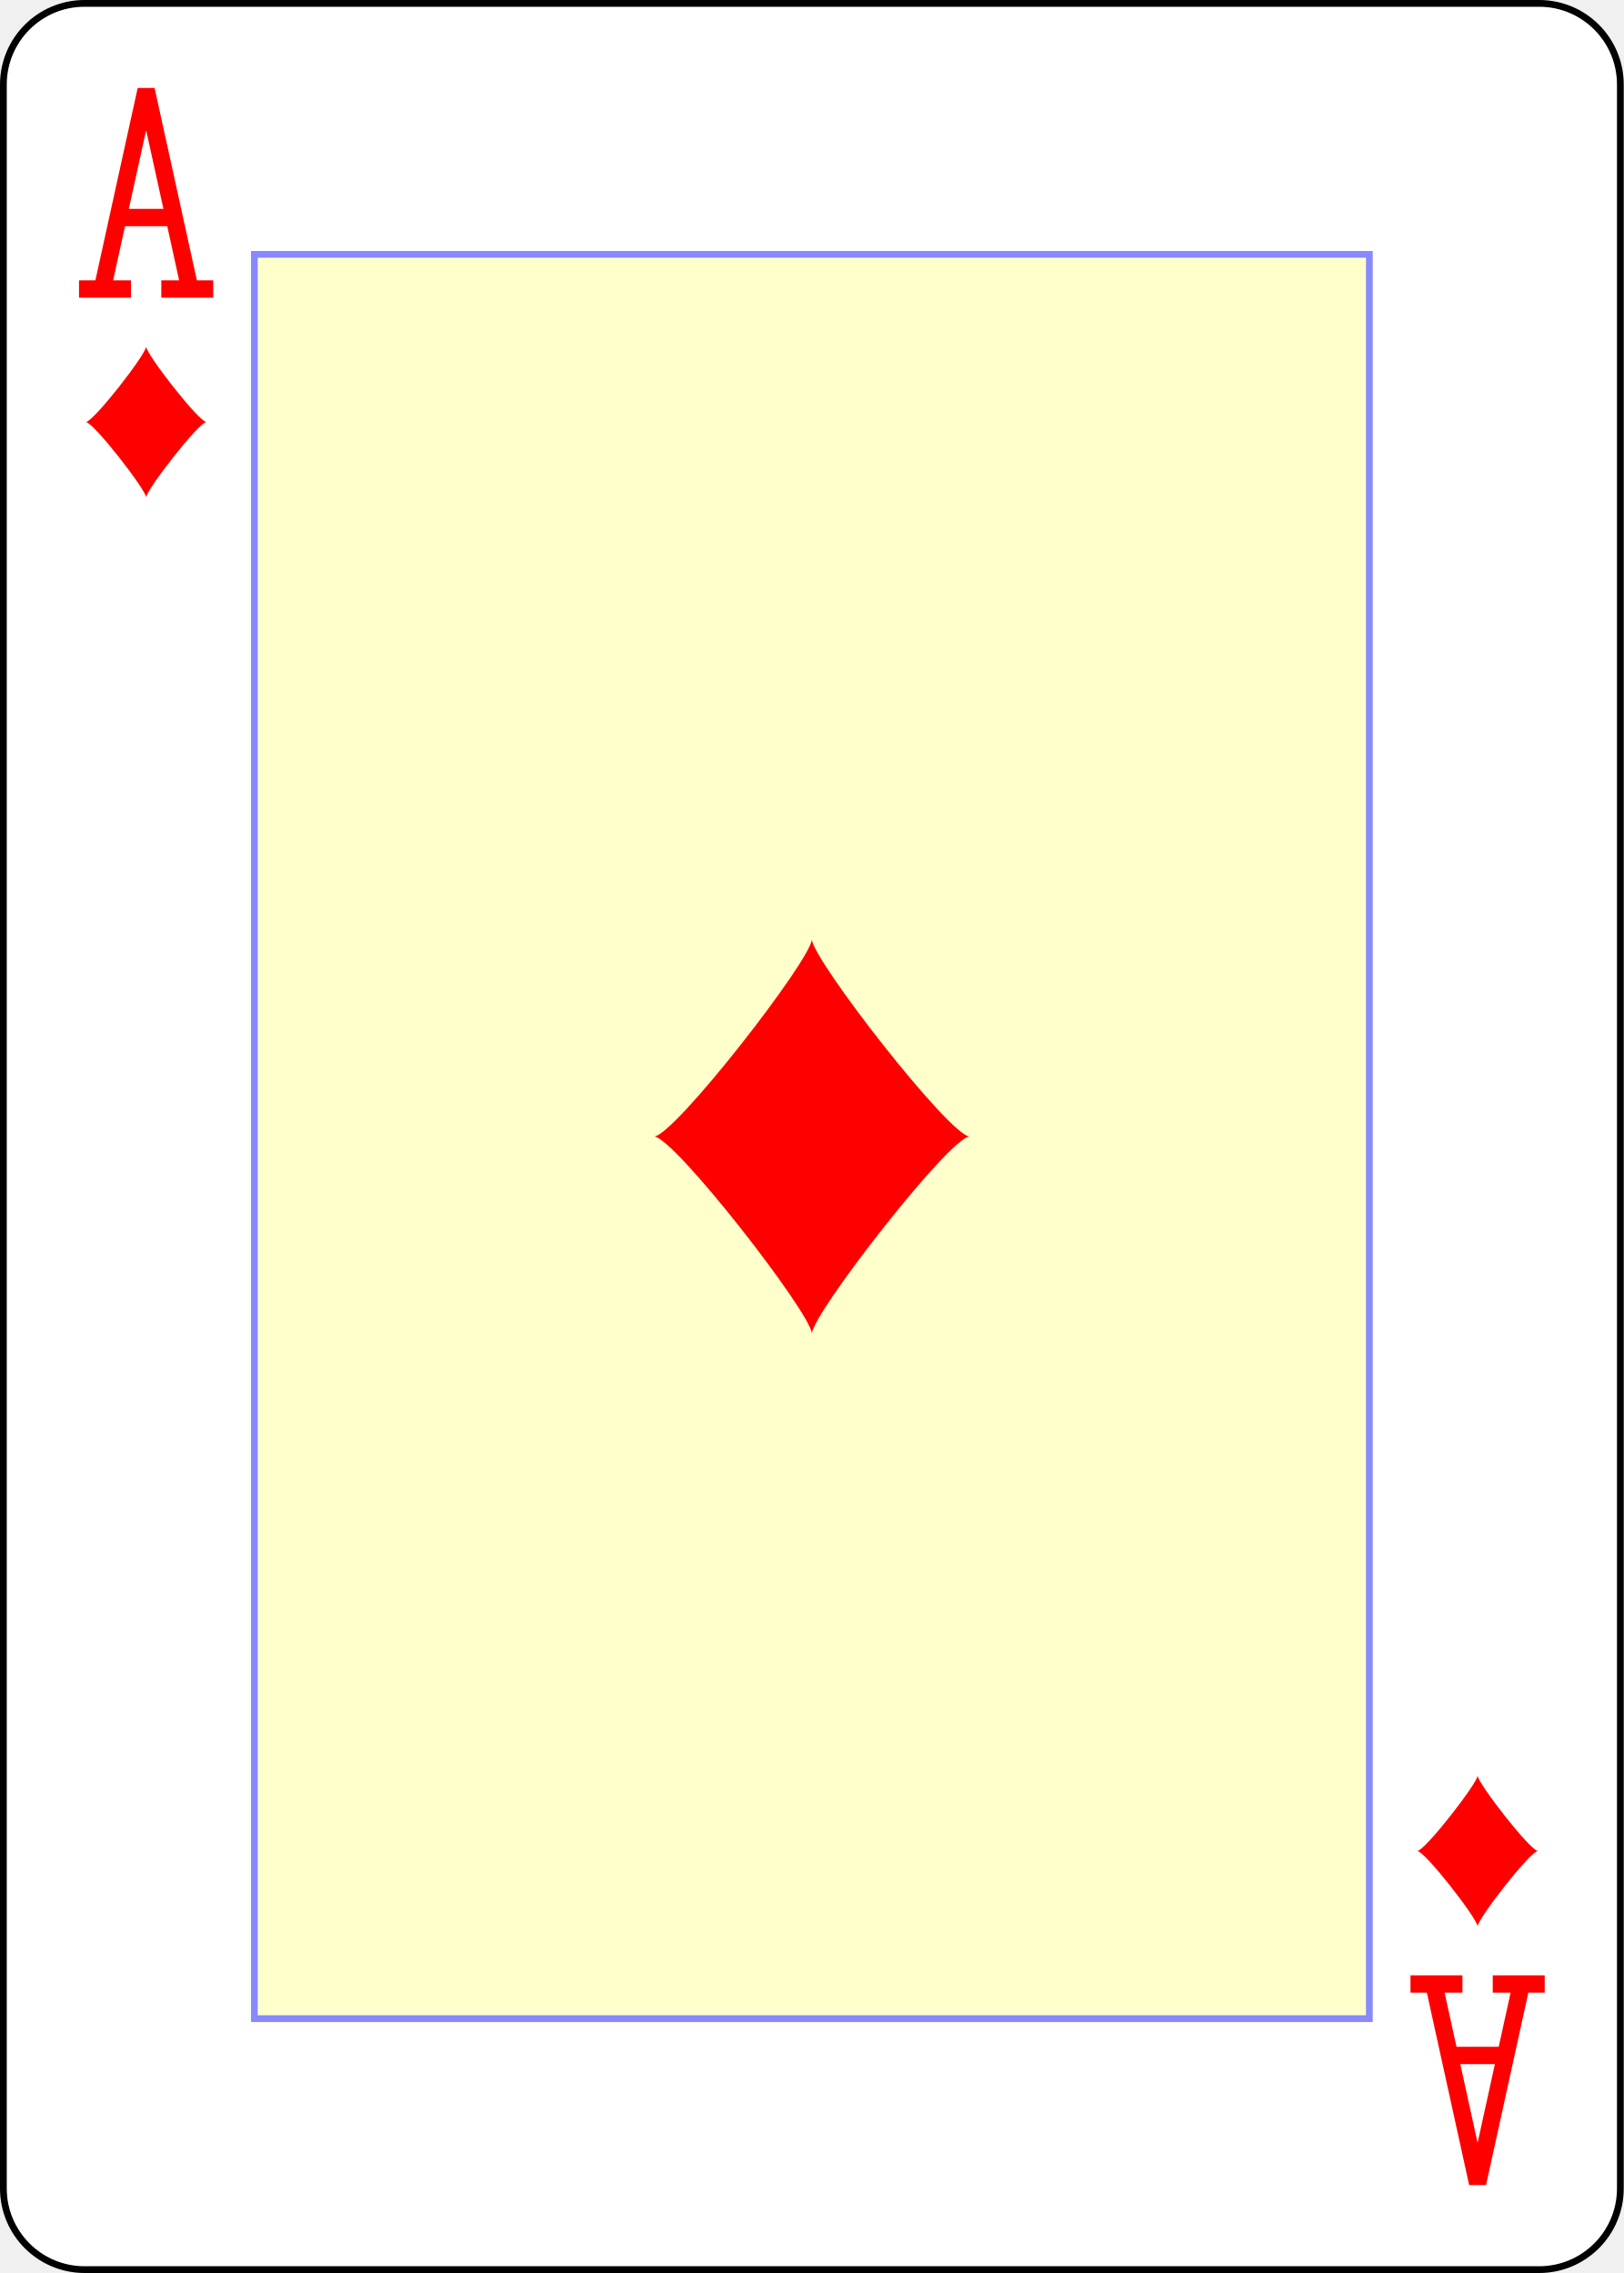
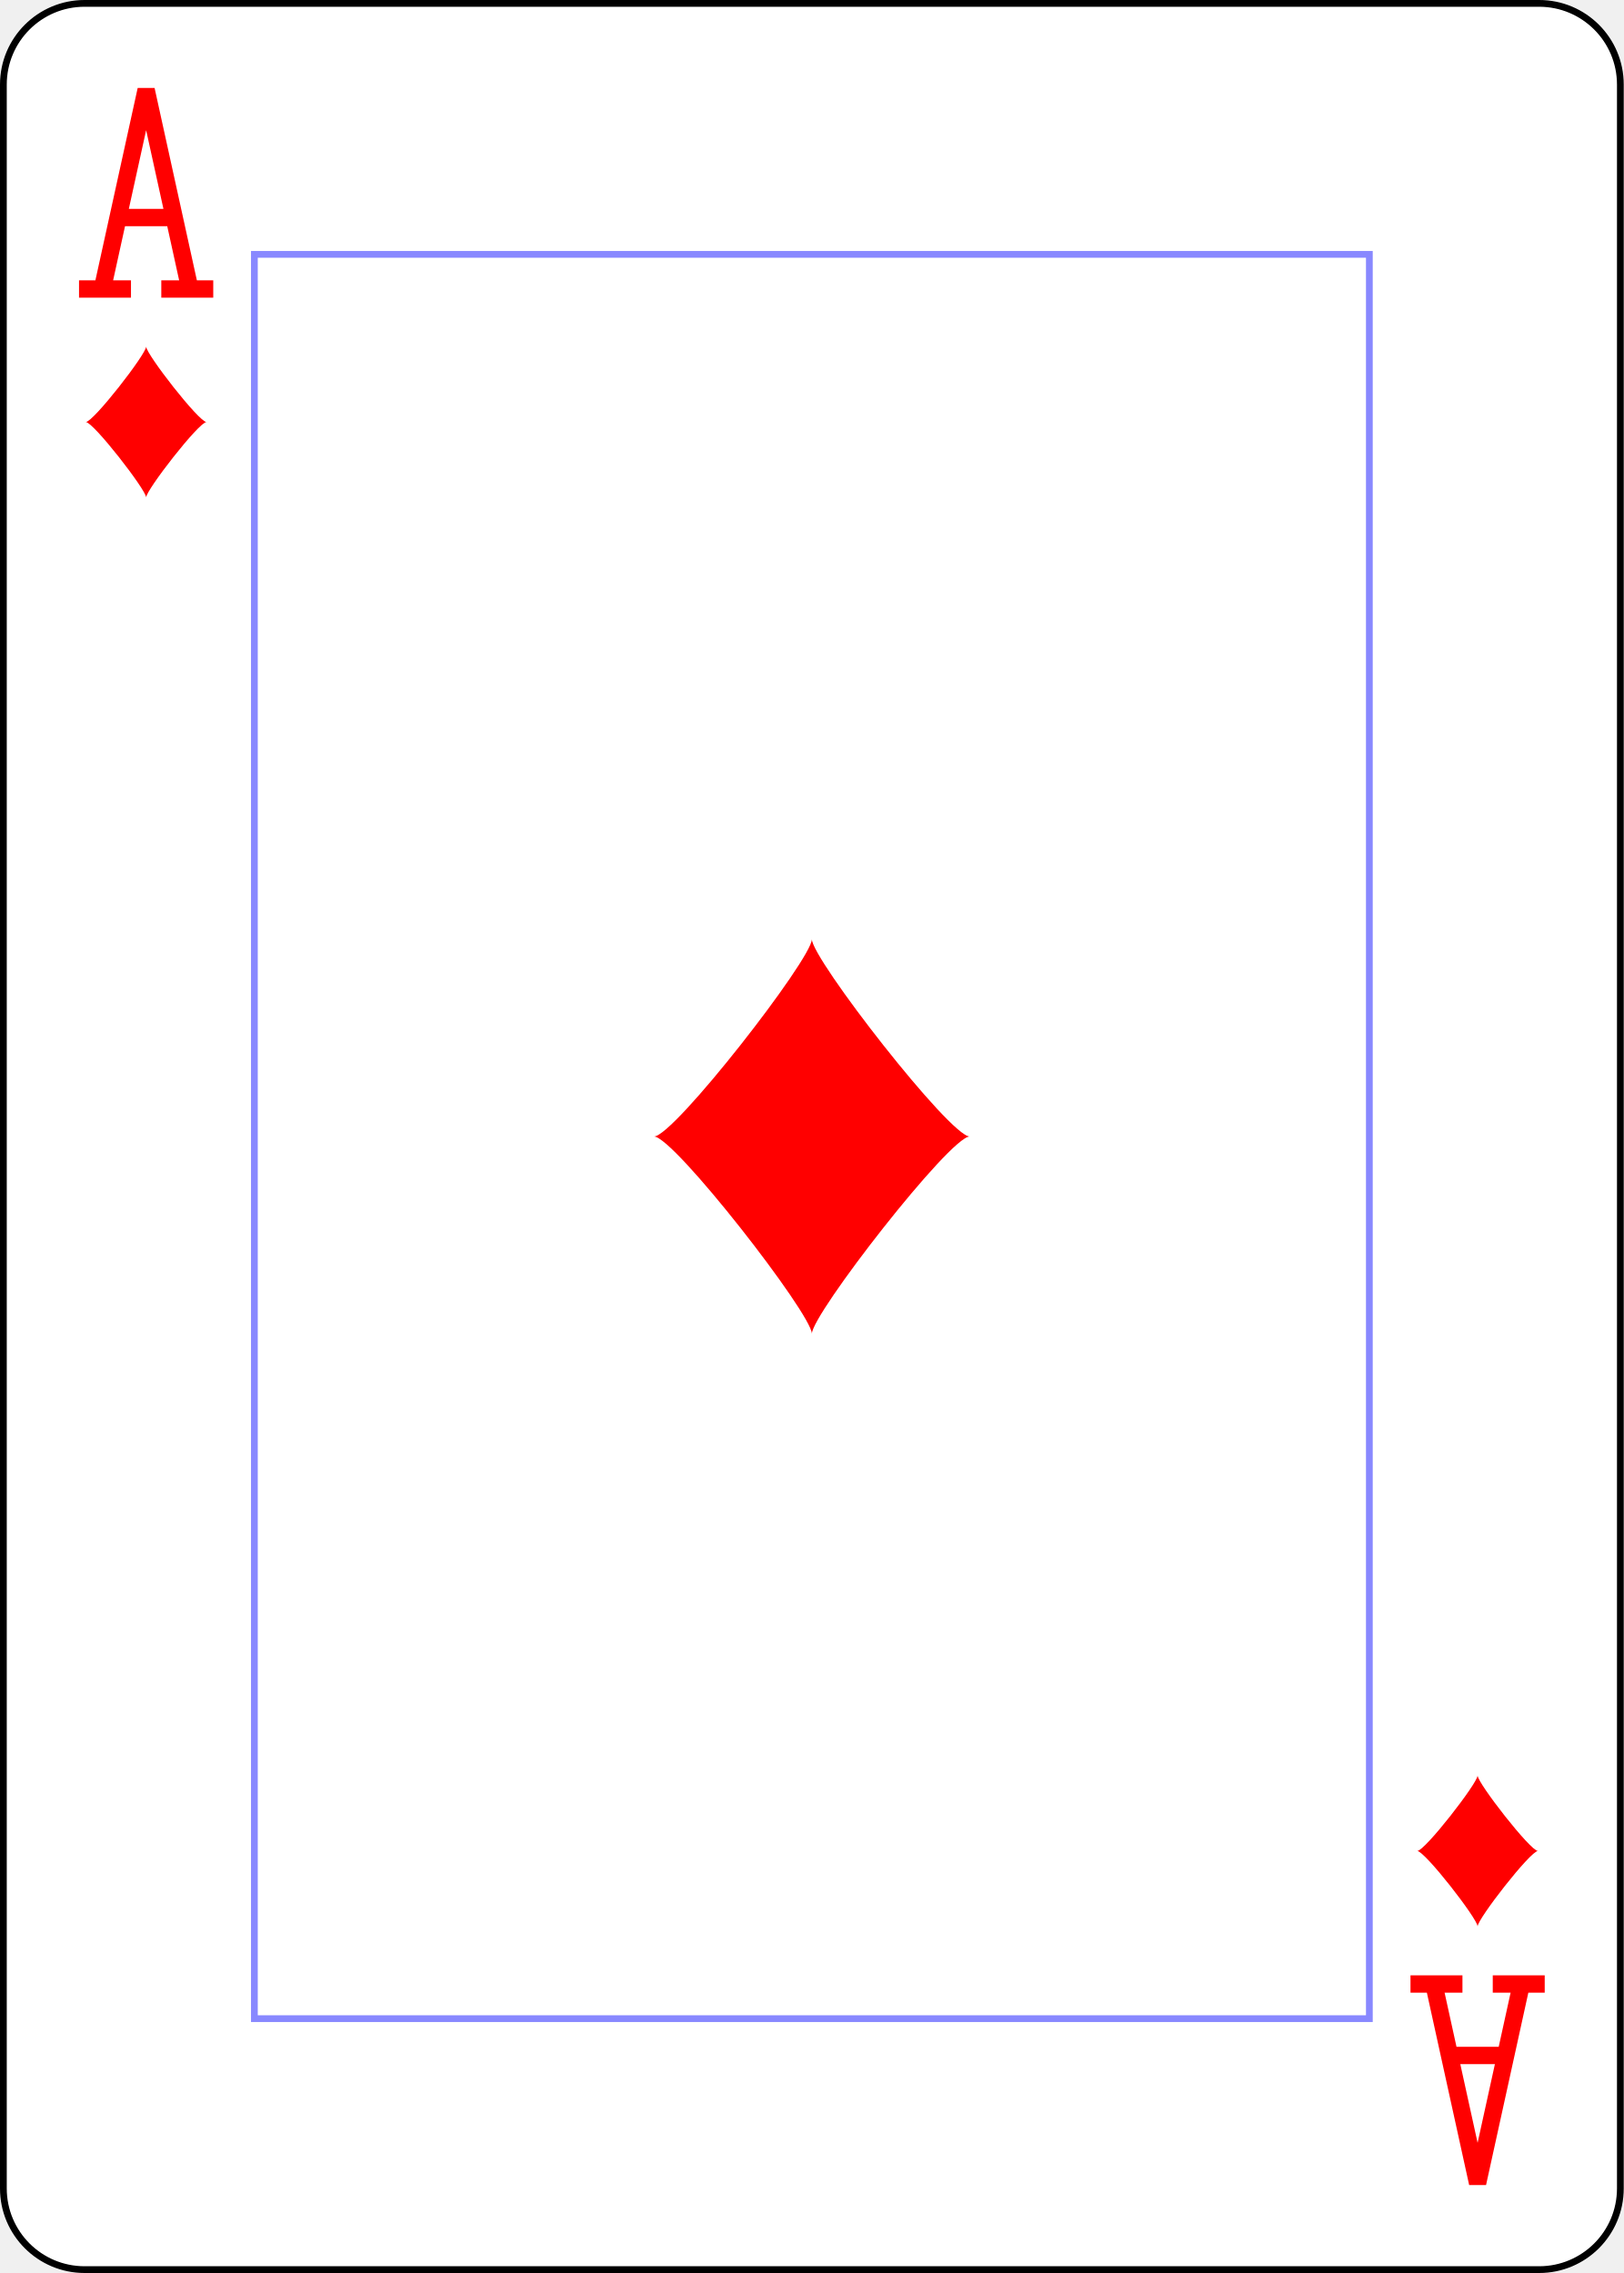
<svg xmlns="http://www.w3.org/2000/svg" xmlns:xlink="http://www.w3.org/1999/xlink" class="card" face="AD" height="3.5in" preserveAspectRatio="none" viewBox="-120 -168 240 336" width="2.5in">
  <defs>
    <symbol id="VDA" viewBox="-500 -500 1000 1000" preserveAspectRatio="xMinYMid">
      <path d="M-270 460L-110 460M-200 450L0 -460L200 450M110 460L270 460M-120 130L120 130" stroke="red" stroke-width="80" stroke-linecap="square" stroke-miterlimit="1.5" fill="none" />
    </symbol>
    <symbol id="SDA" viewBox="-600 -600 1200 1200" preserveAspectRatio="xMinYMid">
      <path d="M-400 0C-350 0 0 -450 0 -500C0 -450 350 0 400 0C350 0 0 450 0 500C0 450 -350 0 -400 0Z" fill="red" />
    </symbol>
    <rect id="XDA" width="164.8" height="260.8" x="-82.4" y="-130.4" />
  </defs>
  <rect width="239" height="335" x="-119.5" y="-167.5" rx="12" ry="12" fill="white" stroke="black" />
-   <use xlink:href="#XDA" width="164.8" height="260.8" stroke="#88f" fill="#FFC" />
+   <use xlink:href="#XDA" width="164.8" height="260.8" stroke="#88f" fill="white" />
  <use xlink:href="#SDA" height="70" width="70" x="-35" y="-35" />
  <use xlink:href="#VDA" height="32" width="32" x="-114.4" y="-156" />
  <use xlink:href="#SDA" height="26.769" width="26.769" x="-111.784" y="-119" />
  <g transform="rotate(180)">
    <use xlink:href="#VDA" height="32" width="32" x="-114.4" y="-156" />
    <use xlink:href="#SDA" height="26.769" width="26.769" x="-111.784" y="-119" />
  </g>
</svg>
